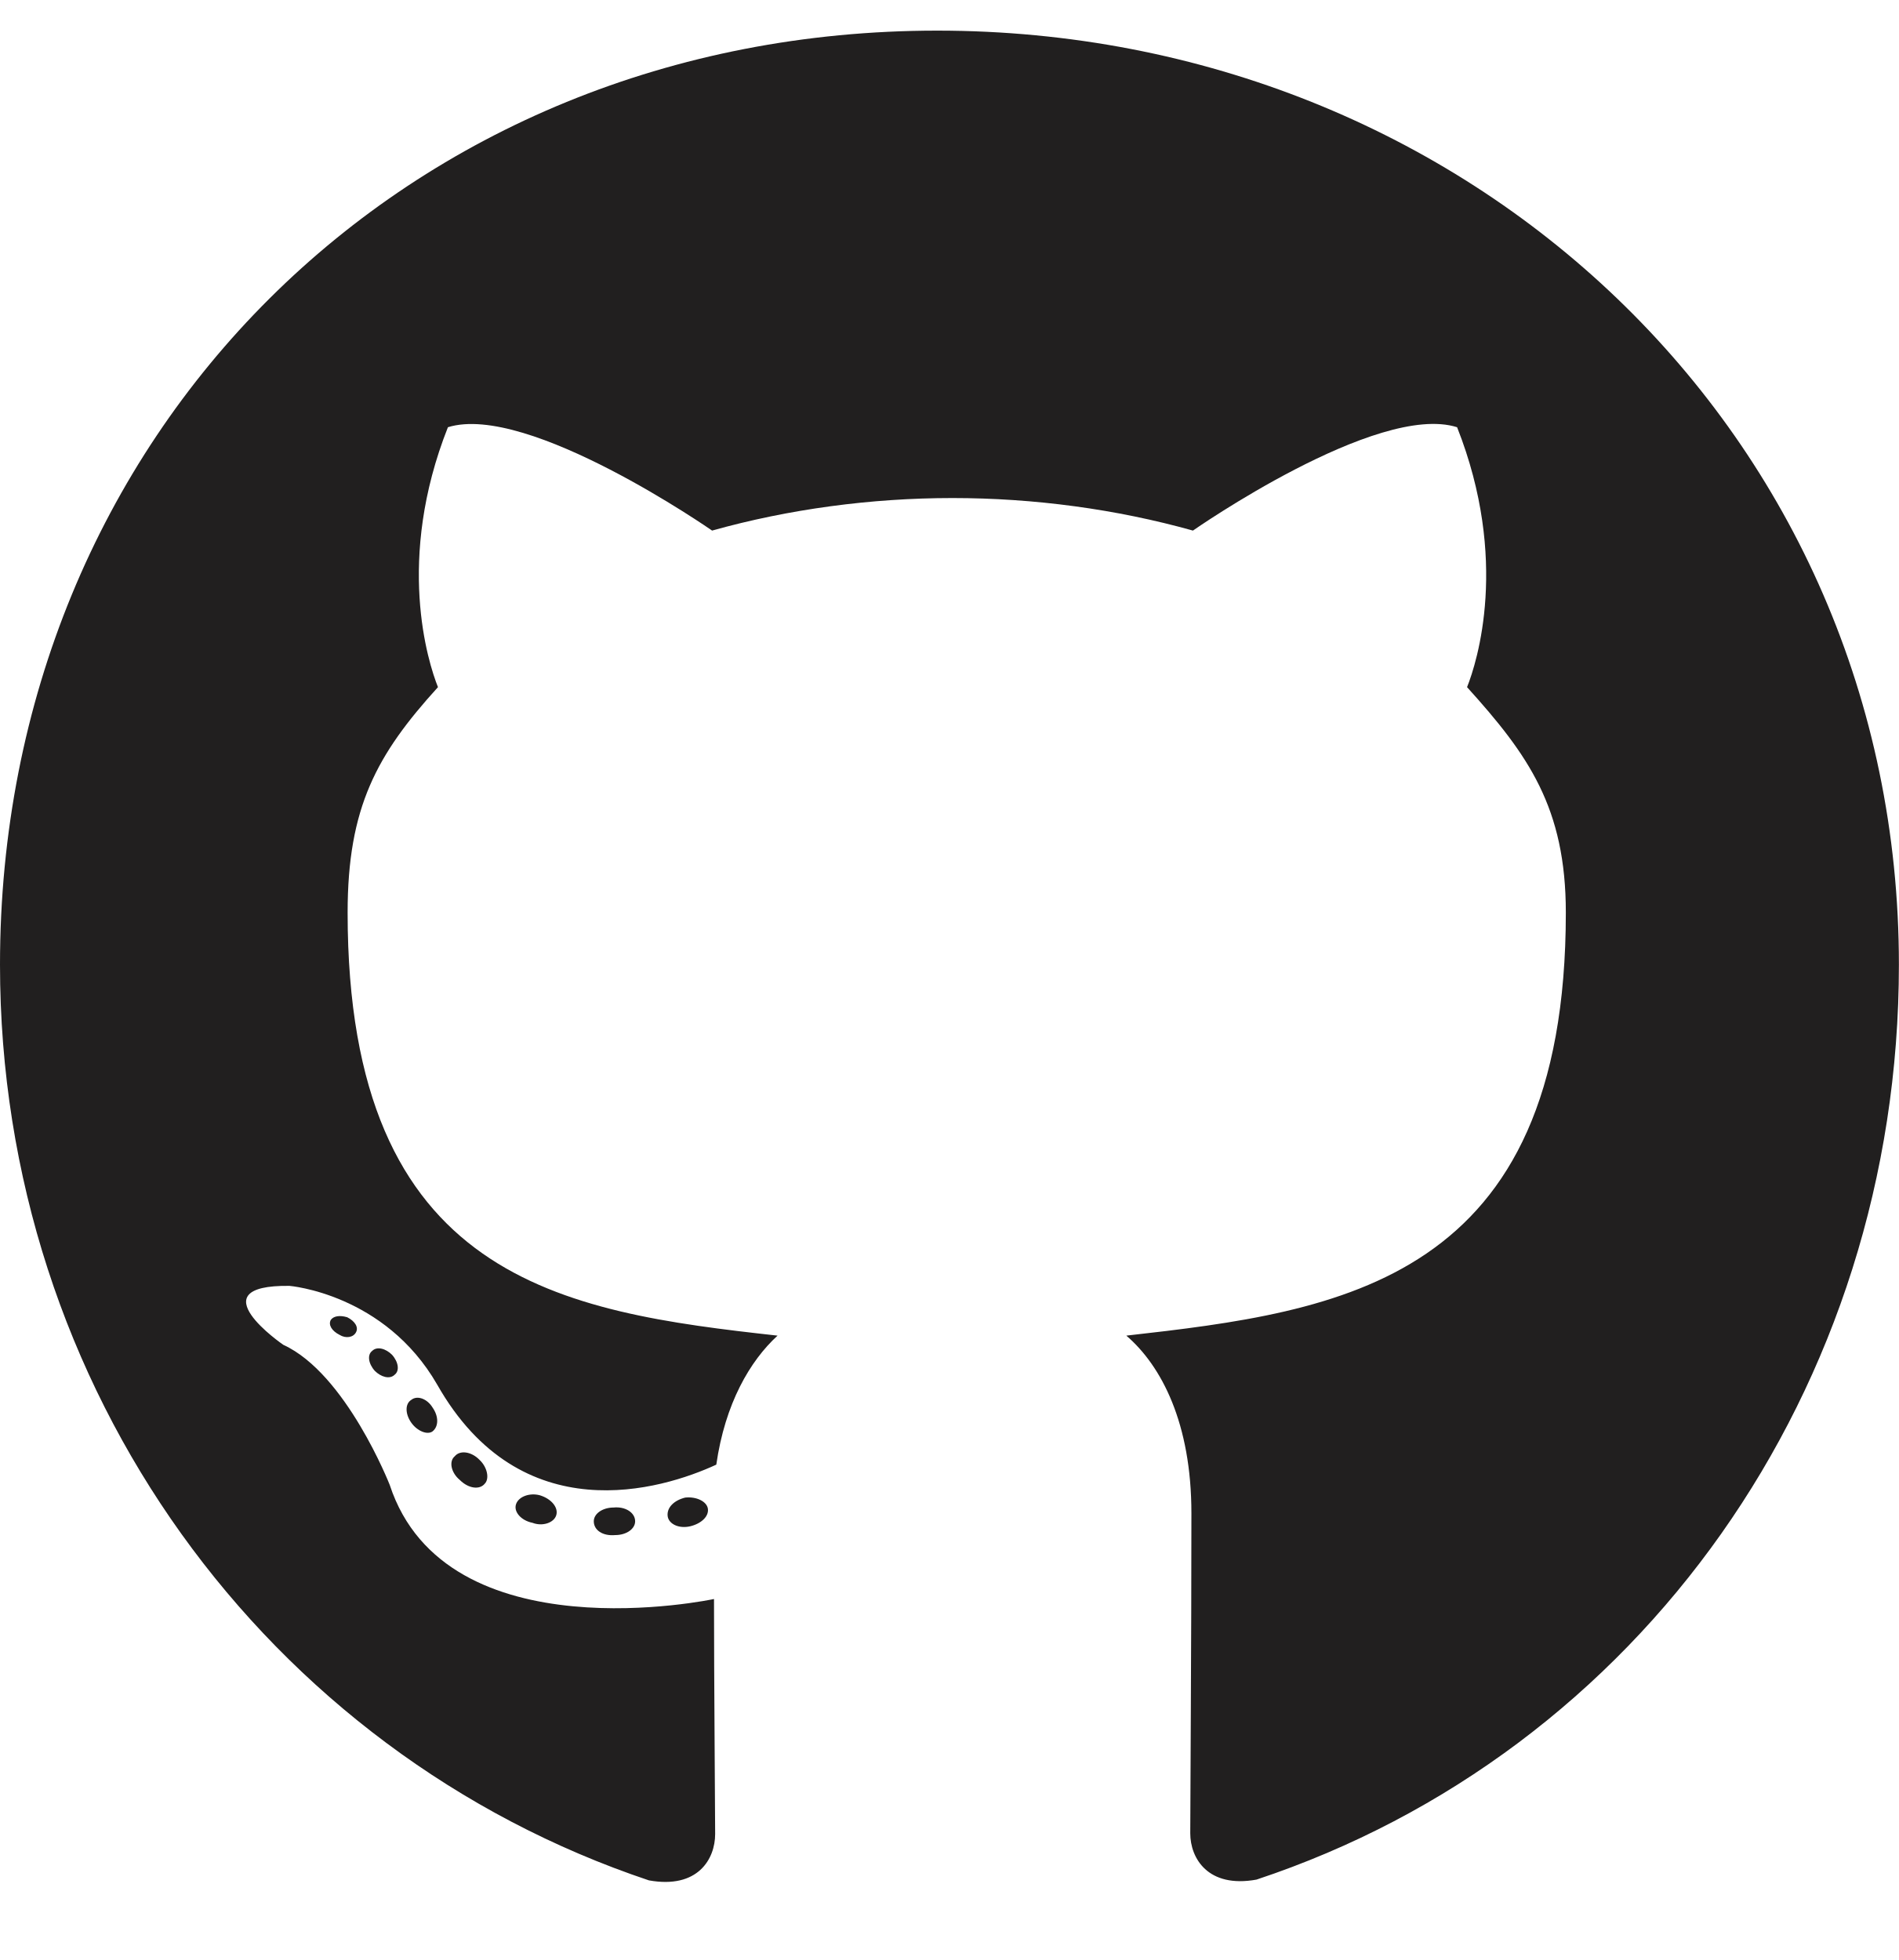
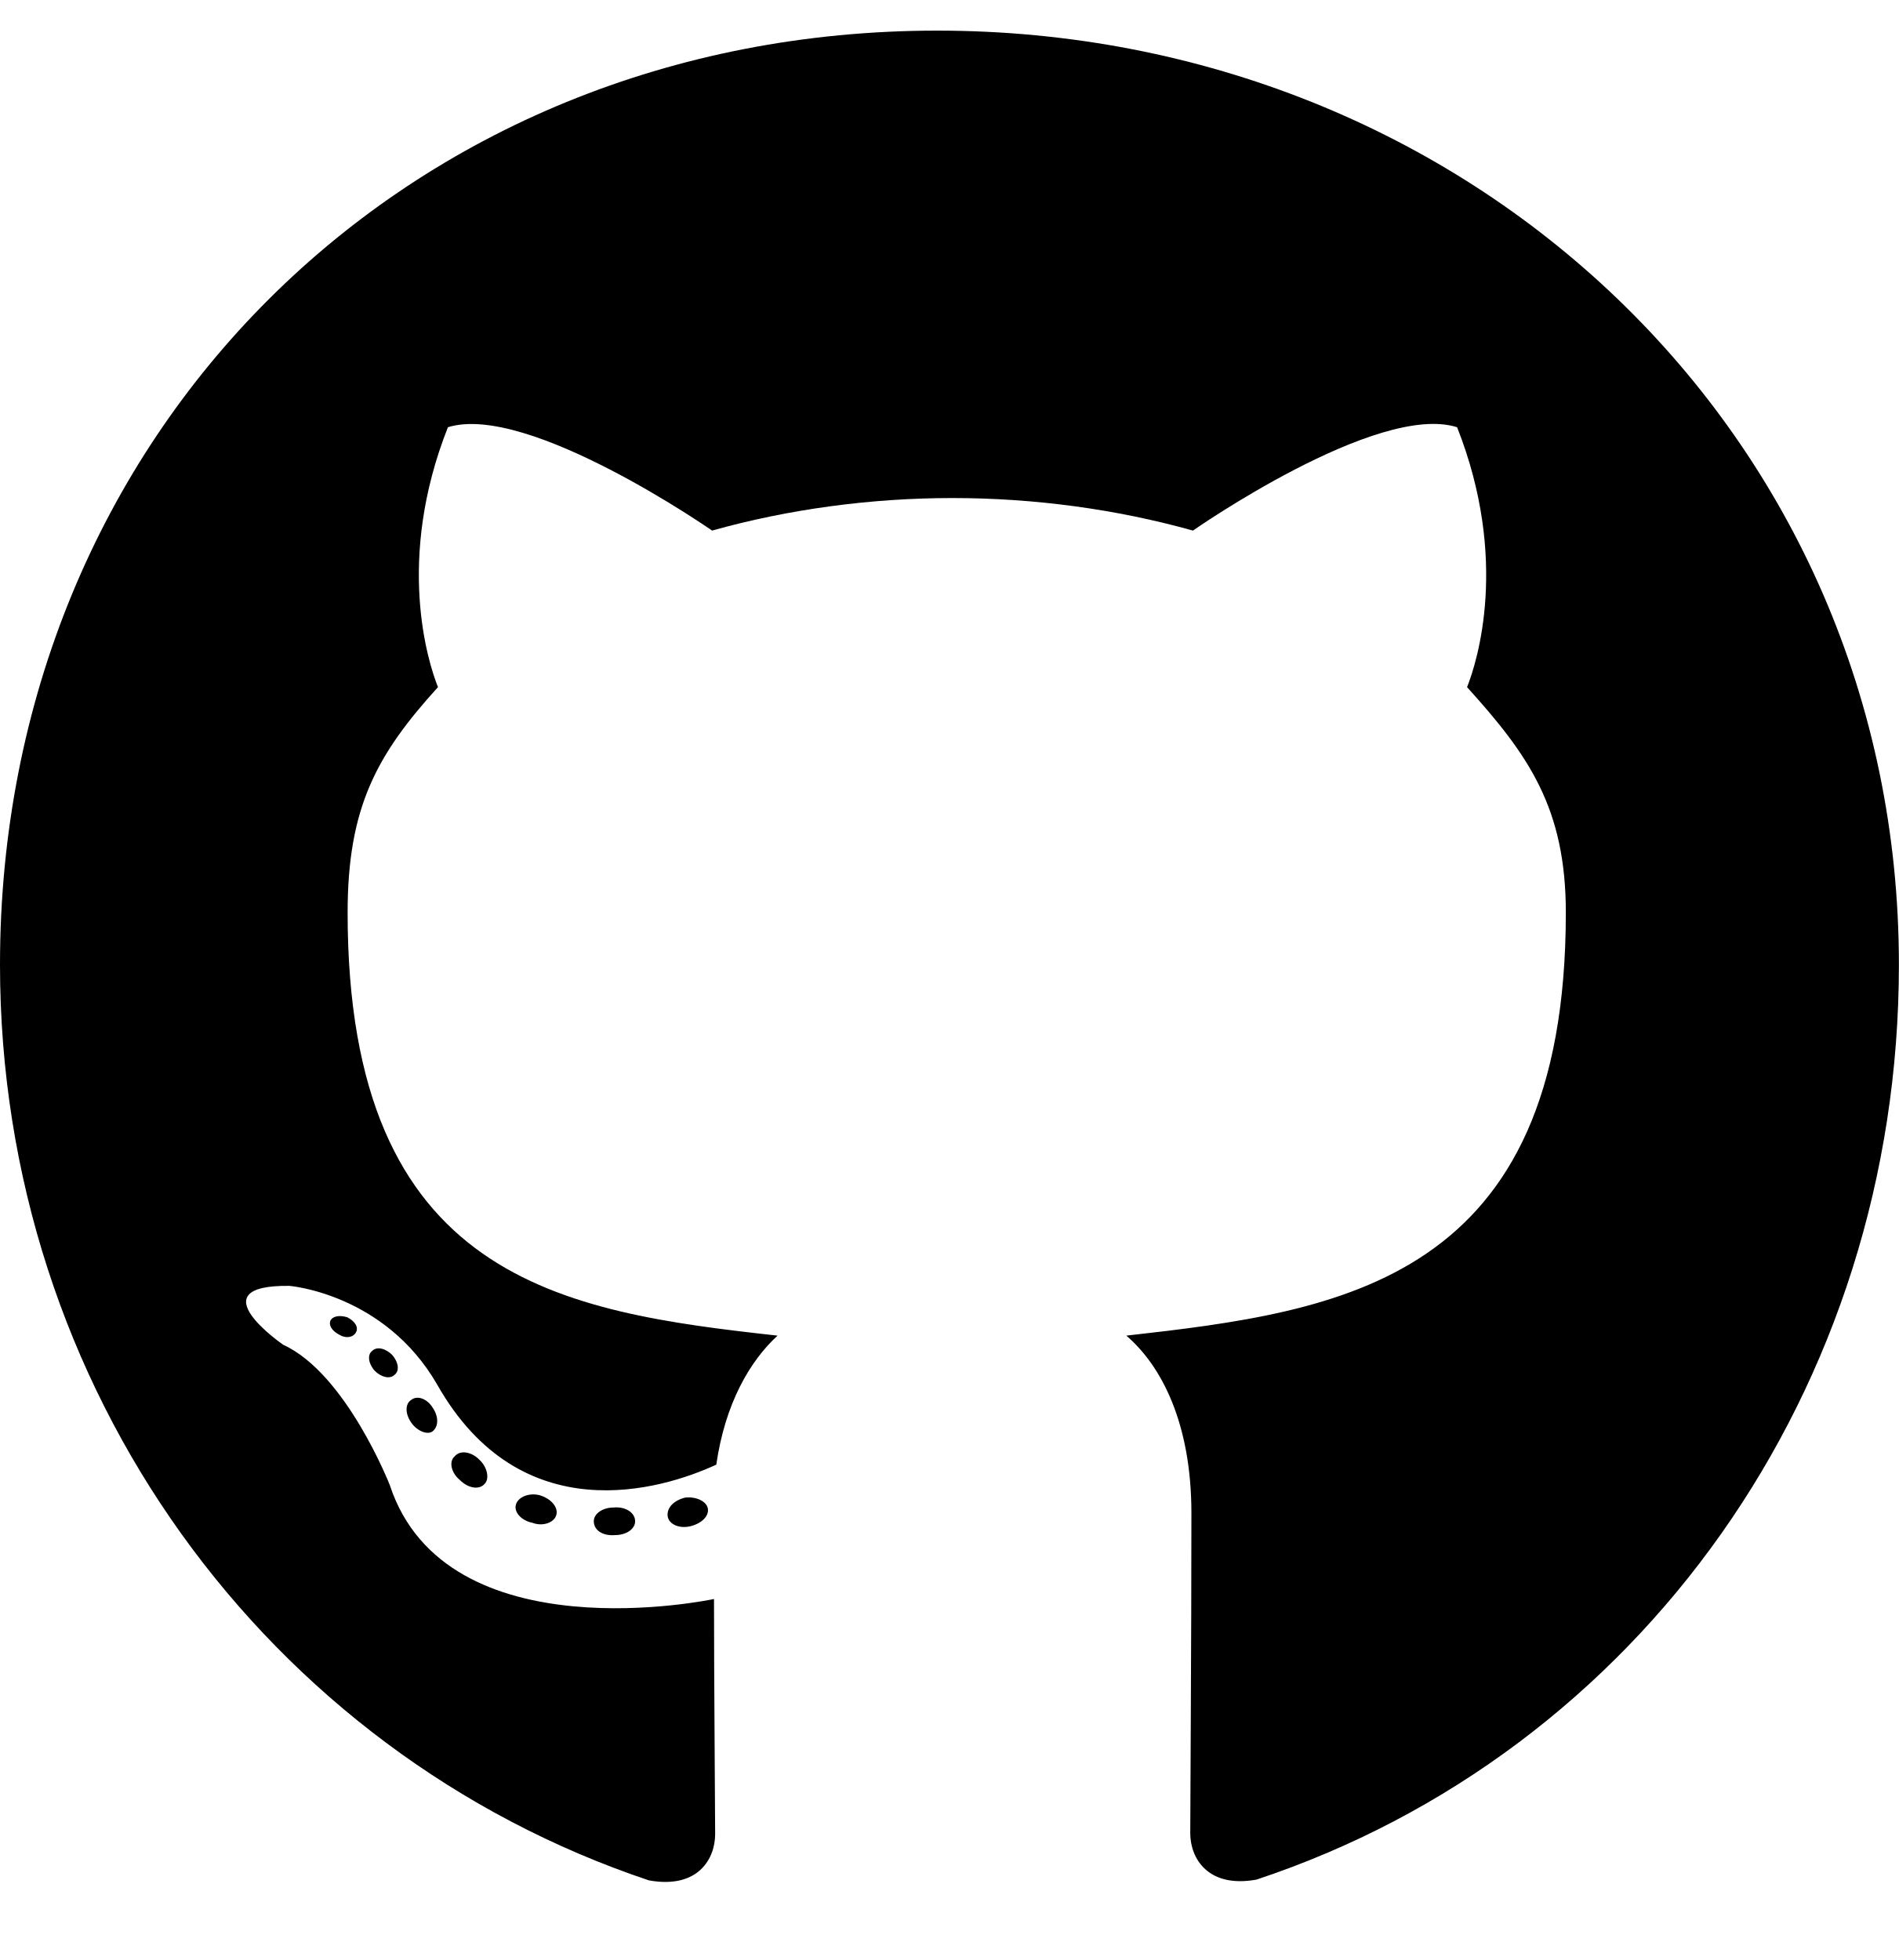
<svg xmlns="http://www.w3.org/2000/svg" aria-hidden="true" focusable="false" data-prefix="fab" data-icon="github" class="svg-inline--fa fa-github fa-w-16" role="img" viewBox="0 0 496 512">
-   <path fill="#211F1F" d="M165.9 397.4c0 2-2.3 3.6-5.2 3.6-3.3.3-5.6-1.3-5.6-3.6 0-2 2.3-3.6 5.2-3.6 3-.3 5.6 1.3 5.6 3.6zm-31.1-4.5c-.7 2 1.3 4.3 4.3 4.9 2.6 1 5.6 0 6.2-2s-1.3-4.3-4.3-5.2c-2.6-.7-5.5.3-6.2 2.3zm44.2-1.7c-2.9.7-4.9 2.6-4.6 4.9.3 2 2.9 3.3 5.9 2.6 2.9-.7 4.9-2.6 4.6-4.6-.3-1.9-3-3.2-5.9-2.9zM244.8 8C106.1 8 0 113.3 0 252c0 110.9 69.8 205.8 169.5 239.2 12.8 2.3 17.3-5.6 17.3-12.1 0-6.2-.3-40.4-.3-61.4 0 0-70 15-84.7-29.8 0 0-11.4-29.1-27.8-36.6 0 0-22.9-15.7 1.6-15.4 0 0 24.9 2 38.6 25.8 21.9 38.6 58.6 27.5 72.9 20.9 2.3-16 8.8-27.1 16-33.7-55.9-6.2-112.3-14.3-112.3-110.5 0-27.5 7.6-41.3 23.6-58.9-2.6-6.5-11.1-33.3 2.6-67.9 20.9-6.5 69 27 69 27 20-5.6 41.5-8.5 62.8-8.5s42.8 2.9 62.8 8.5c0 0 48.1-33.6 69-27 13.7 34.7 5.2 61.4 2.6 67.9 16 17.7 25.8 31.5 25.8 58.9 0 96.5-58.9 104.2-114.8 110.5 9.2 7.9 17 22.9 17 46.4 0 33.7-.3 75.4-.3 83.6 0 6.5 4.6 14.4 17.3 12.1C428.2 457.8 496 362.9 496 252 496 113.3 383.5 8 244.8 8zM97.2 352.9c-1.3 1-1 3.3.7 5.2 1.6 1.6 3.9 2.3 5.2 1 1.3-1 1-3.3-.7-5.2-1.6-1.6-3.9-2.3-5.2-1zm-10.8-8.1c-.7 1.3.3 2.9 2.3 3.9 1.6 1 3.6.7 4.3-.7.7-1.3-.3-2.9-2.3-3.9-2-.6-3.6-.3-4.3.7zm32.4 35.6c-1.6 1.3-1 4.3 1.3 6.2 2.3 2.3 5.2 2.6 6.5 1 1.3-1.3.7-4.3-1.3-6.2-2.2-2.3-5.2-2.6-6.5-1zm-11.4-14.7c-1.6 1-1.6 3.6 0 5.9 1.6 2.3 4.3 3.3 5.6 2.3 1.6-1.3 1.6-3.9 0-6.2-1.4-2.3-4-3.3-5.6-2z" />
+   <path fill="currentColor" d="M165.9 397.4c0 2-2.3 3.6-5.2 3.6-3.3.3-5.6-1.3-5.6-3.6 0-2 2.3-3.6 5.2-3.6 3-.3 5.6 1.3 5.6 3.6zm-31.1-4.5c-.7 2 1.3 4.3 4.3 4.9 2.6 1 5.6 0 6.2-2s-1.3-4.3-4.3-5.2c-2.6-.7-5.5.3-6.2 2.3zm44.2-1.7c-2.9.7-4.9 2.6-4.6 4.9.3 2 2.9 3.3 5.9 2.6 2.9-.7 4.9-2.6 4.6-4.6-.3-1.9-3-3.2-5.9-2.9zM244.8 8C106.1 8 0 113.3 0 252c0 110.9 69.8 205.8 169.5 239.2 12.8 2.3 17.3-5.6 17.3-12.1 0-6.2-.3-40.4-.3-61.4 0 0-70 15-84.7-29.8 0 0-11.4-29.1-27.8-36.6 0 0-22.9-15.7 1.6-15.4 0 0 24.9 2 38.6 25.8 21.9 38.6 58.6 27.5 72.9 20.9 2.3-16 8.8-27.1 16-33.7-55.9-6.2-112.3-14.3-112.3-110.5 0-27.5 7.6-41.3 23.6-58.9-2.6-6.5-11.1-33.3 2.6-67.9 20.9-6.5 69 27 69 27 20-5.6 41.5-8.5 62.8-8.5s42.8 2.9 62.8 8.5c0 0 48.1-33.6 69-27 13.7 34.7 5.2 61.4 2.6 67.9 16 17.7 25.8 31.5 25.8 58.9 0 96.5-58.9 104.2-114.8 110.5 9.2 7.9 17 22.9 17 46.4 0 33.7-.3 75.4-.3 83.6 0 6.5 4.6 14.4 17.3 12.1C428.2 457.8 496 362.9 496 252 496 113.3 383.5 8 244.8 8zM97.2 352.9c-1.3 1-1 3.3.7 5.2 1.6 1.6 3.9 2.3 5.2 1 1.3-1 1-3.3-.7-5.2-1.6-1.6-3.9-2.3-5.2-1zm-10.8-8.1c-.7 1.3.3 2.9 2.3 3.9 1.6 1 3.6.7 4.3-.7.7-1.3-.3-2.9-2.3-3.9-2-.6-3.6-.3-4.3.7zm32.4 35.6c-1.6 1.3-1 4.3 1.3 6.2 2.3 2.3 5.2 2.6 6.5 1 1.3-1.3.7-4.3-1.3-6.2-2.2-2.3-5.2-2.6-6.5-1zm-11.4-14.7c-1.6 1-1.6 3.6 0 5.9 1.6 2.3 4.3 3.3 5.6 2.3 1.6-1.3 1.6-3.9 0-6.2-1.4-2.3-4-3.3-5.6-2z" />
</svg>
